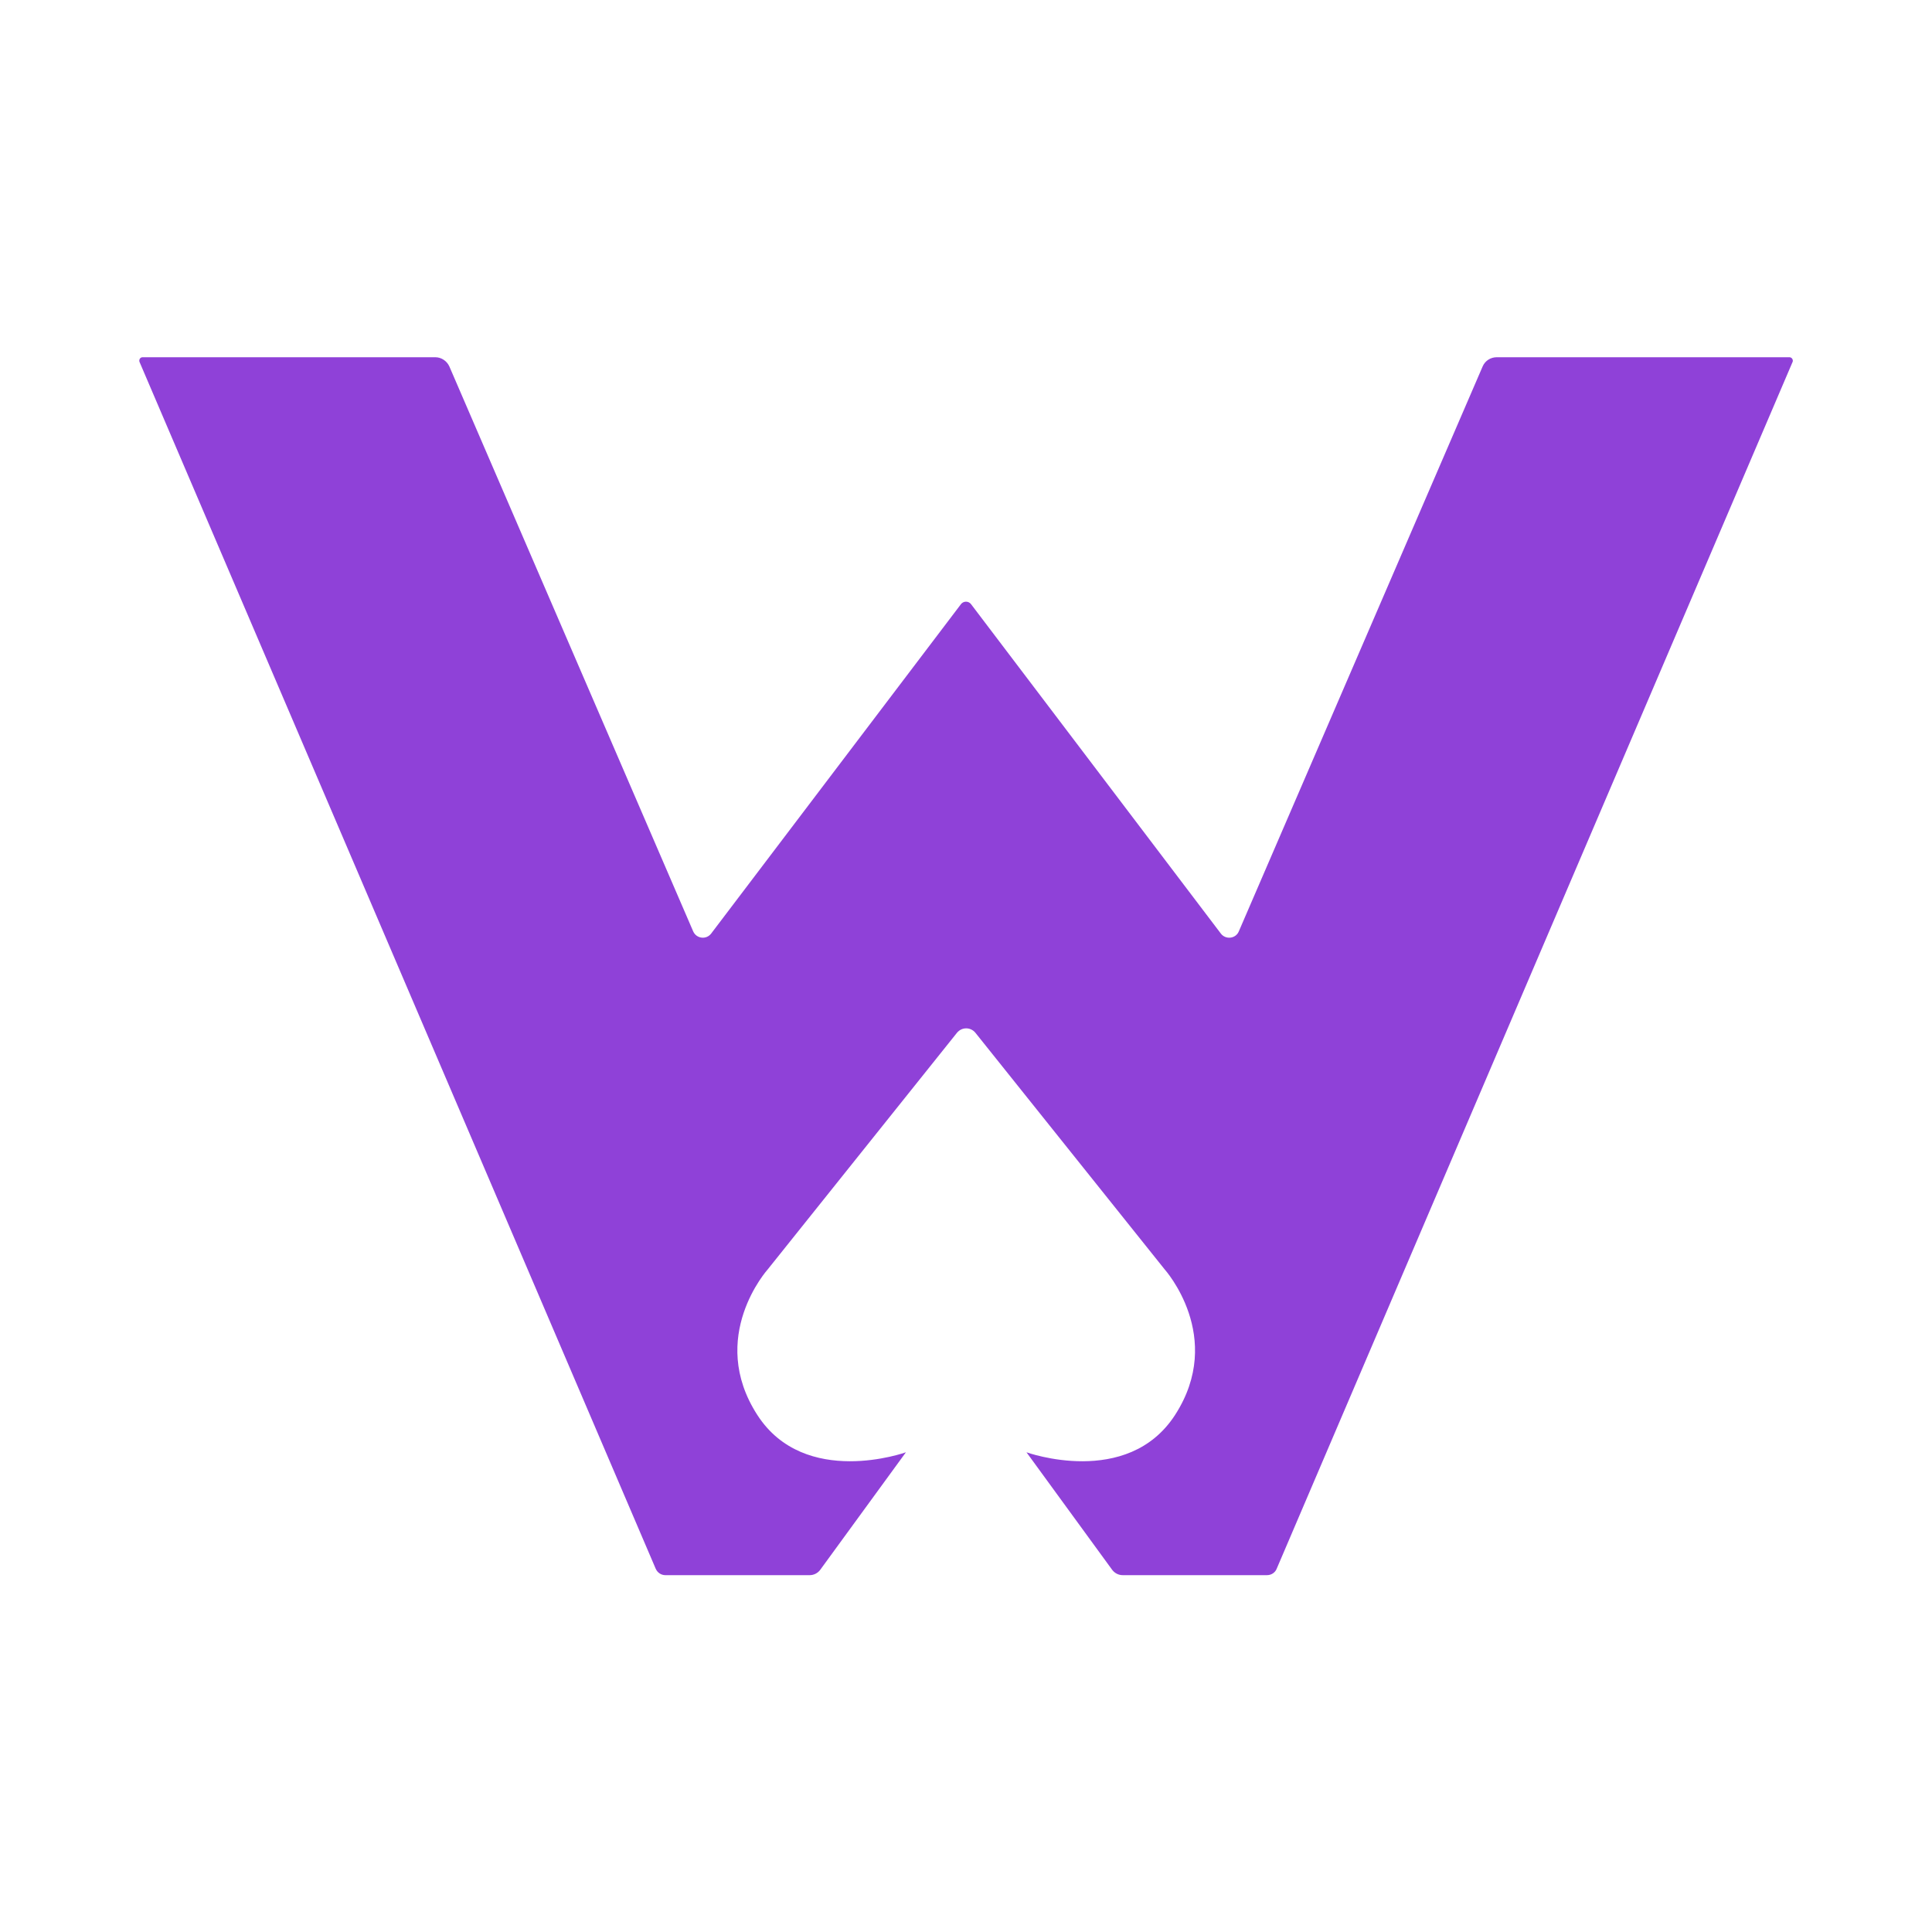
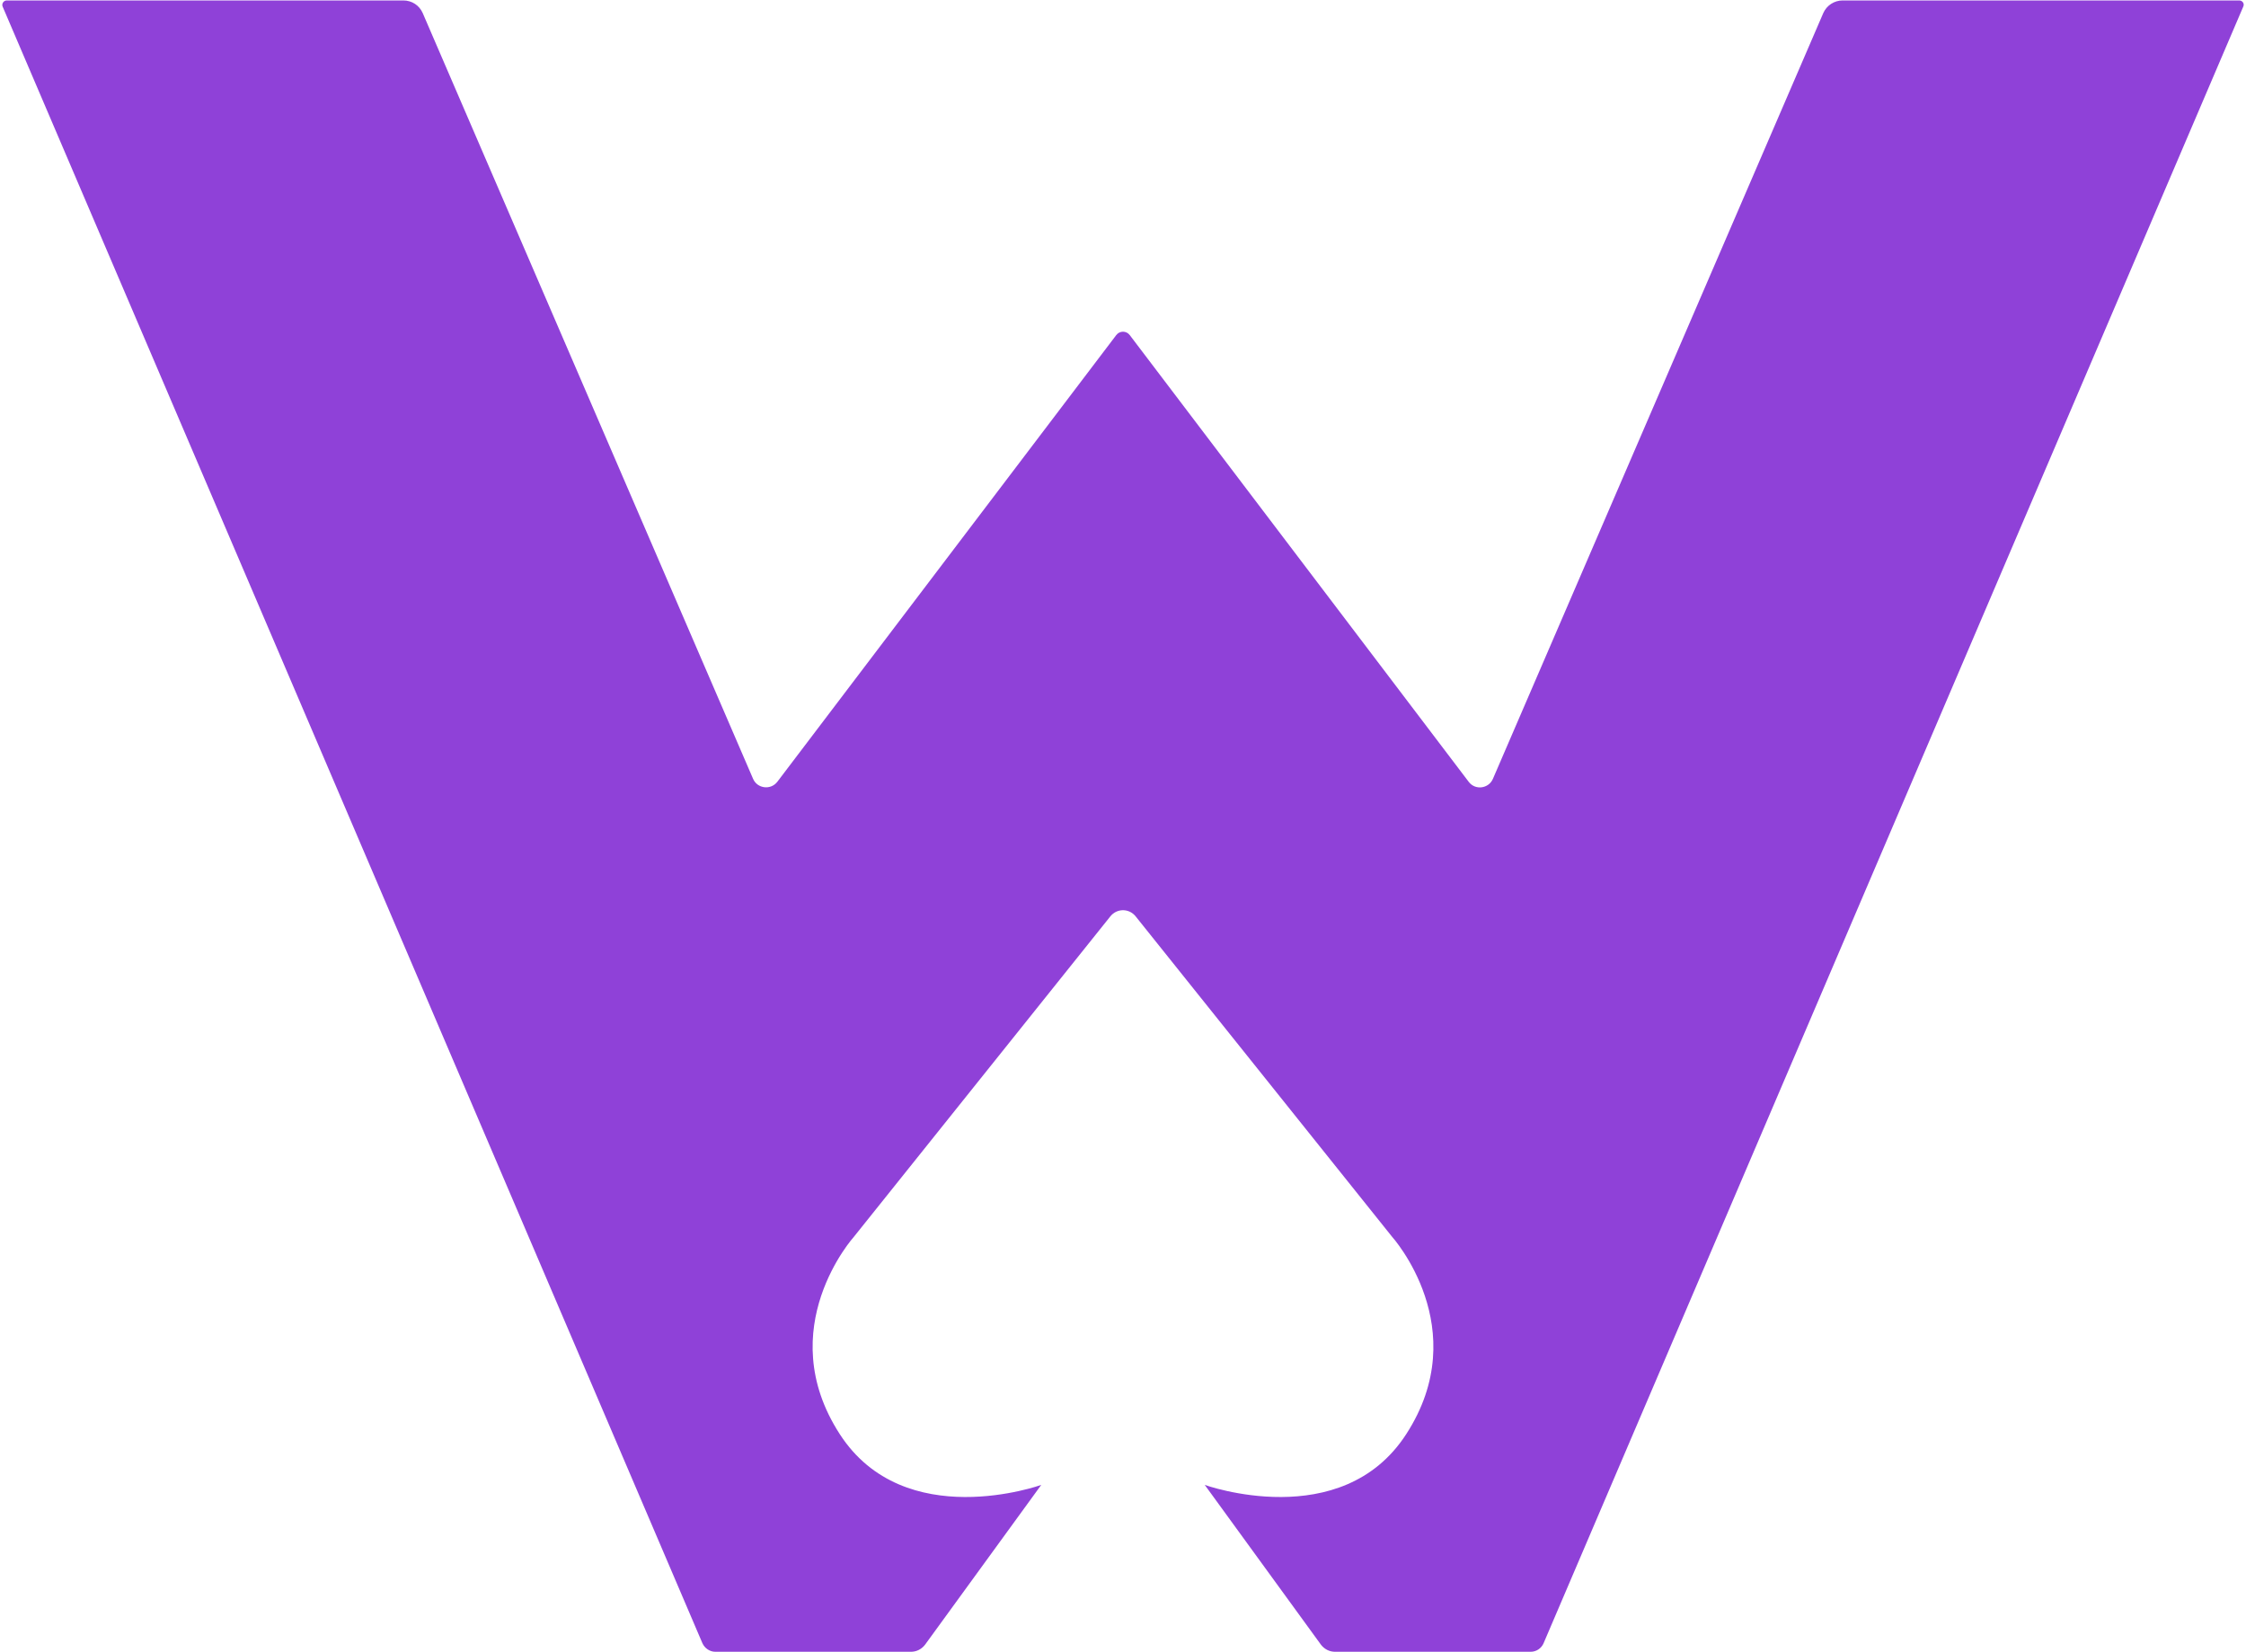
- <svg xmlns="http://www.w3.org/2000/svg" version="1.1" id="Layer_1" x="0px" y="0px" viewBox="0 0 100 100" enable-background="new 0 0 100 100" xml:space="preserve" width="100" height="100">
-   <path fill="#8F41D8" d="M92.62,18.49H77.47c-0.32,0-0.61,0.19-0.73,0.48L64.12,48.21c-0.16,0.38-0.68,0.44-0.93,0.11L50.26,31.27  c-0.13-0.17-0.39-0.17-0.52,0L36.81,48.32c-0.25,0.33-0.76,0.27-0.93-0.11L23.26,18.97c-0.13-0.29-0.42-0.48-0.73-0.48H7.38  c-0.12,0-0.2,0.12-0.16,0.24L33.94,81.2c0.09,0.2,0.28,0.33,0.5,0.33h7.47c0.21,0,0.41-0.1,0.54-0.27l4.44-6.09  c0,0-5.23,1.88-7.69-1.93c-2.61-4.04,0.54-7.54,0.54-7.54l9.79-12.24c0.25-0.31,0.71-0.31,0.96,0l9.79,12.24c0,0,3.15,3.5,0.54,7.54  c-2.47,3.81-7.69,1.93-7.69,1.93l4.44,6.09c0.13,0.17,0.33,0.27,0.54,0.27h7.47c0.22,0,0.42-0.13,0.5-0.33l26.71-62.48  C92.82,18.61,92.74,18.49,92.62,18.49z" />
+ <svg xmlns="http://www.w3.org/2000/svg" version="1.1" x="0px" y="0px" viewBox="0 0 100 73.54" fill="#8f41d8" width="100" height="73.54">
+   <path d="M99.7,0.02H82.04c-0.37,0-0.71,0.22-0.86,0.56l-14.71,34.1c-0.19,0.44-0.79,0.52-1.08,0.13L50.3,14.92  c-0.15-0.2-0.45-0.2-0.6,0L34.61,34.81c-0.29,0.38-0.89,0.31-1.08-0.13L18.82,0.58c-0.15-0.34-0.48-0.56-0.86-0.56H0.3  c-0.14,0-0.24,0.15-0.18,0.28l31.15,72.86c0.1,0.23,0.33,0.39,0.58,0.39h8.71c0.25,0,0.48-0.12,0.63-0.32l5.17-7.11  c0,0-6.09,2.19-8.97-2.26c-3.05-4.71,0.63-8.79,0.63-8.79l11.42-14.27c0.29-0.36,0.83-0.36,1.12,0l11.42,14.27  c0,0,3.68,4.08,0.63,8.79c-2.88,4.45-8.97,2.26-8.97,2.26l5.17,7.11c0.15,0.2,0.38,0.32,0.63,0.32h8.71c0.25,0,0.48-0.15,0.58-0.39  L99.88,0.29C99.94,0.16,99.84,0.02,99.7,0.02z" />
  <style>@media (prefers-color-scheme: light) { :root { filter: none; } }
- @media (prefers-color-scheme: dark) { :root { filter: none; } }
+ @media (prefers-color-scheme: dark) { :root { filter: contrast(0.741) brightness(2); } }
</style>
</svg>
